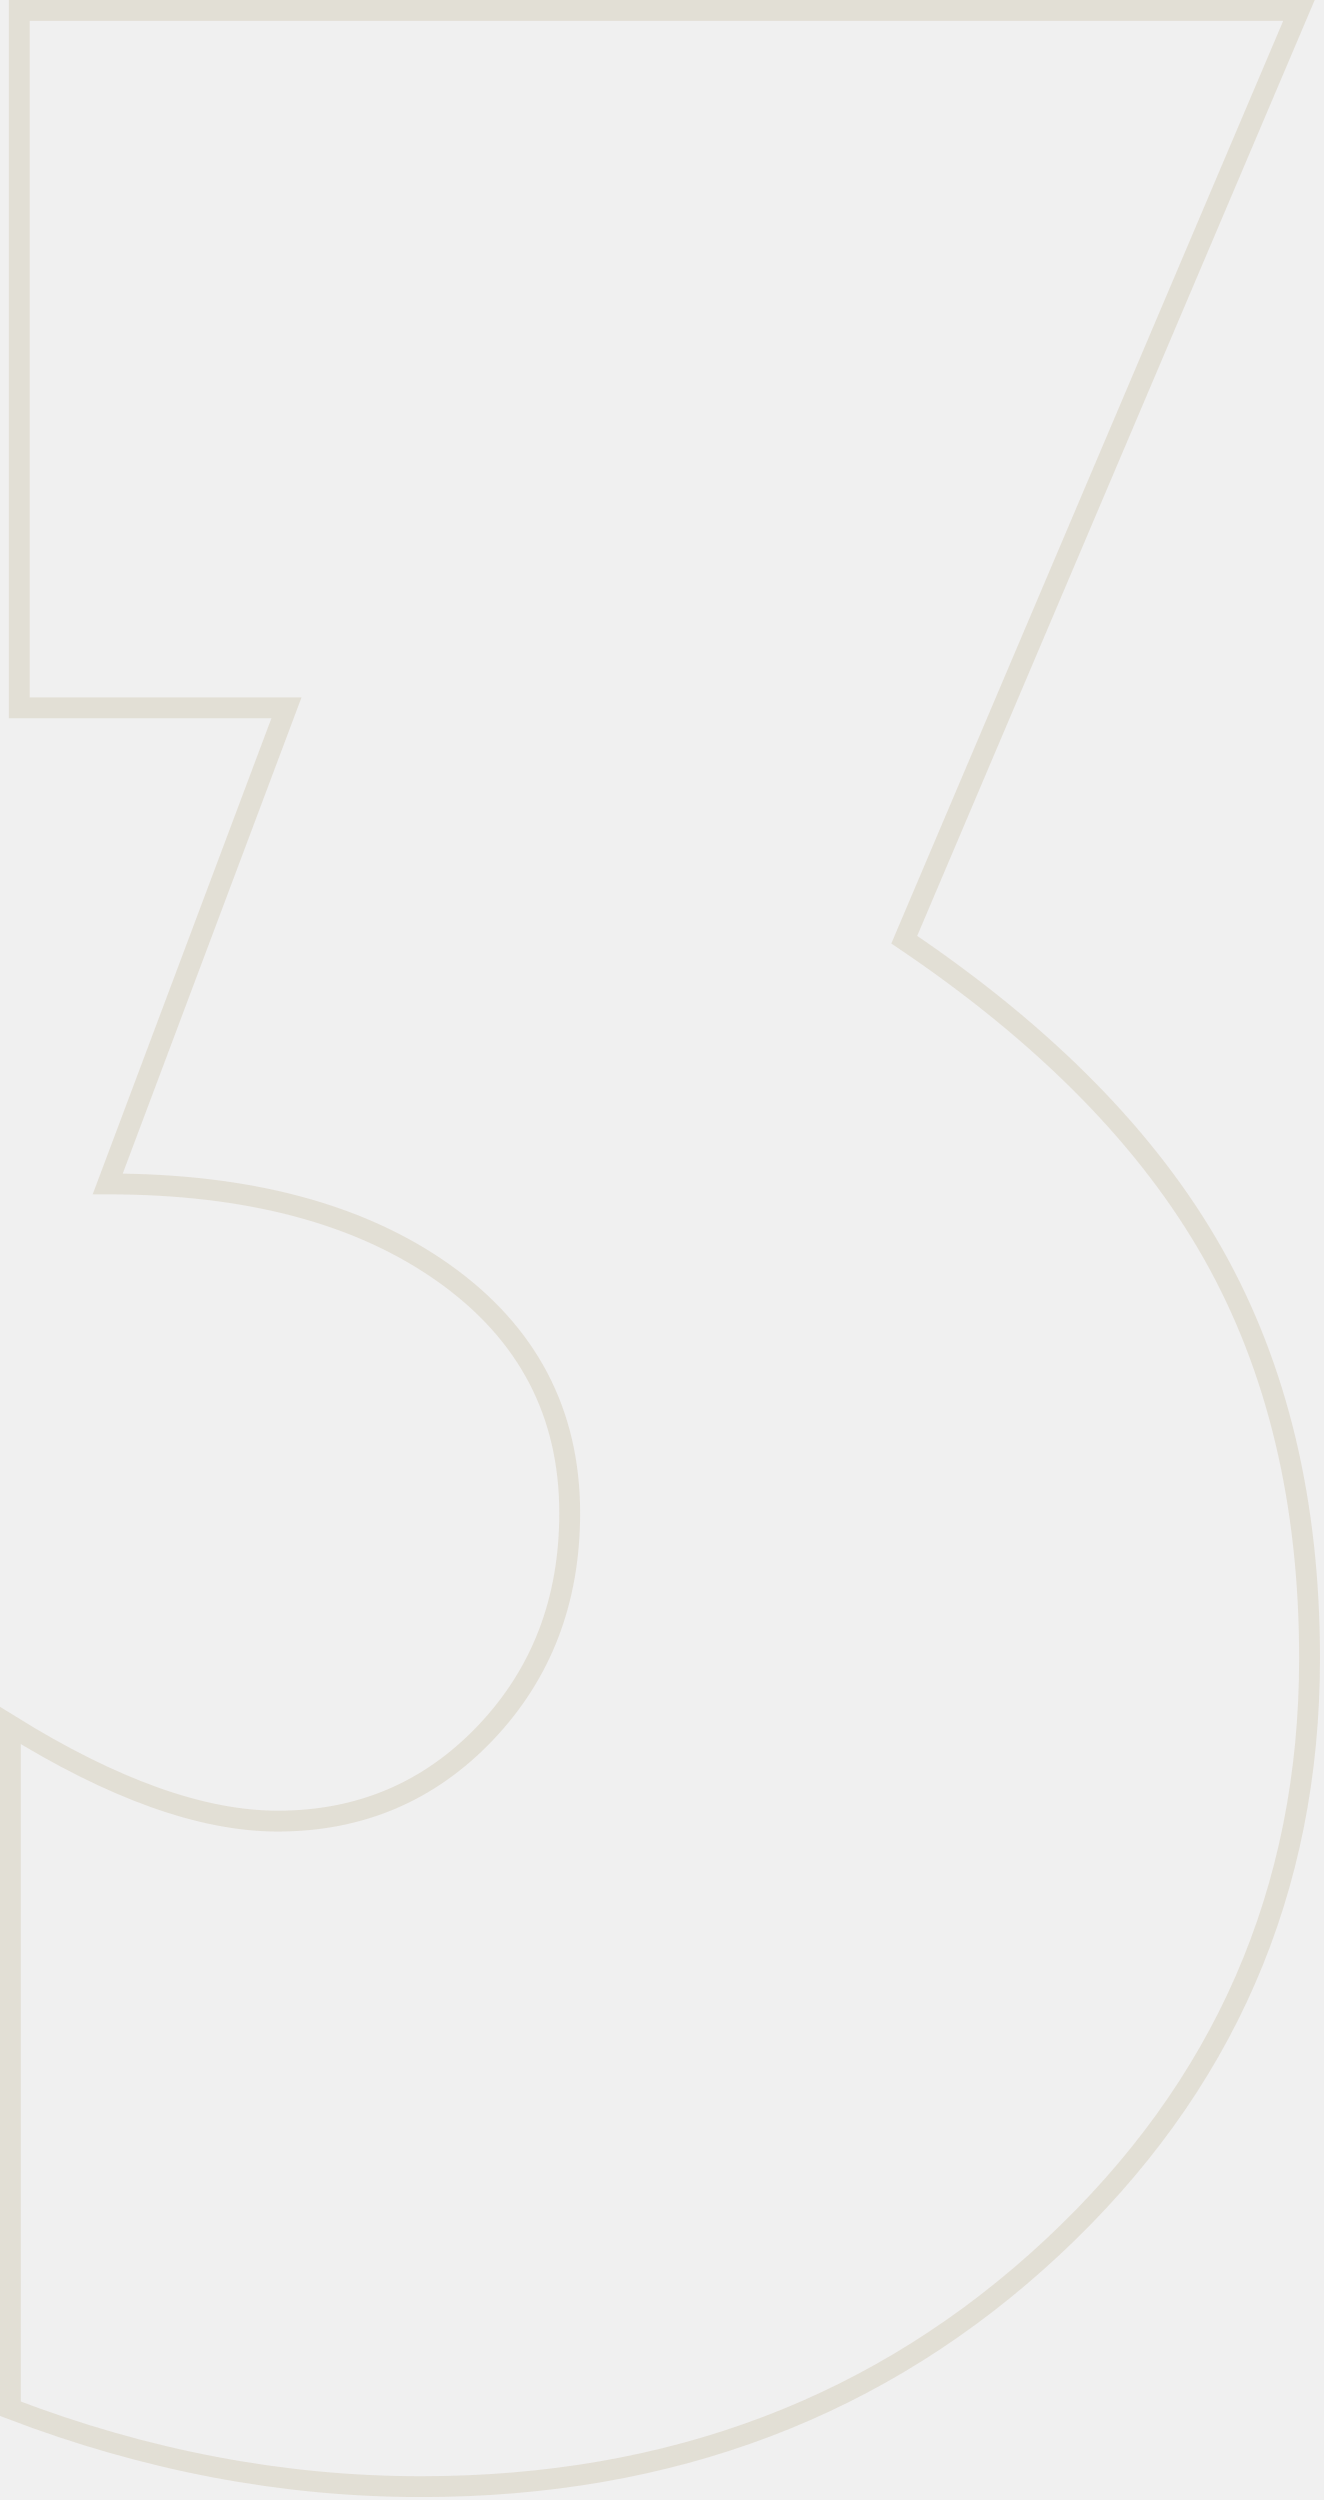
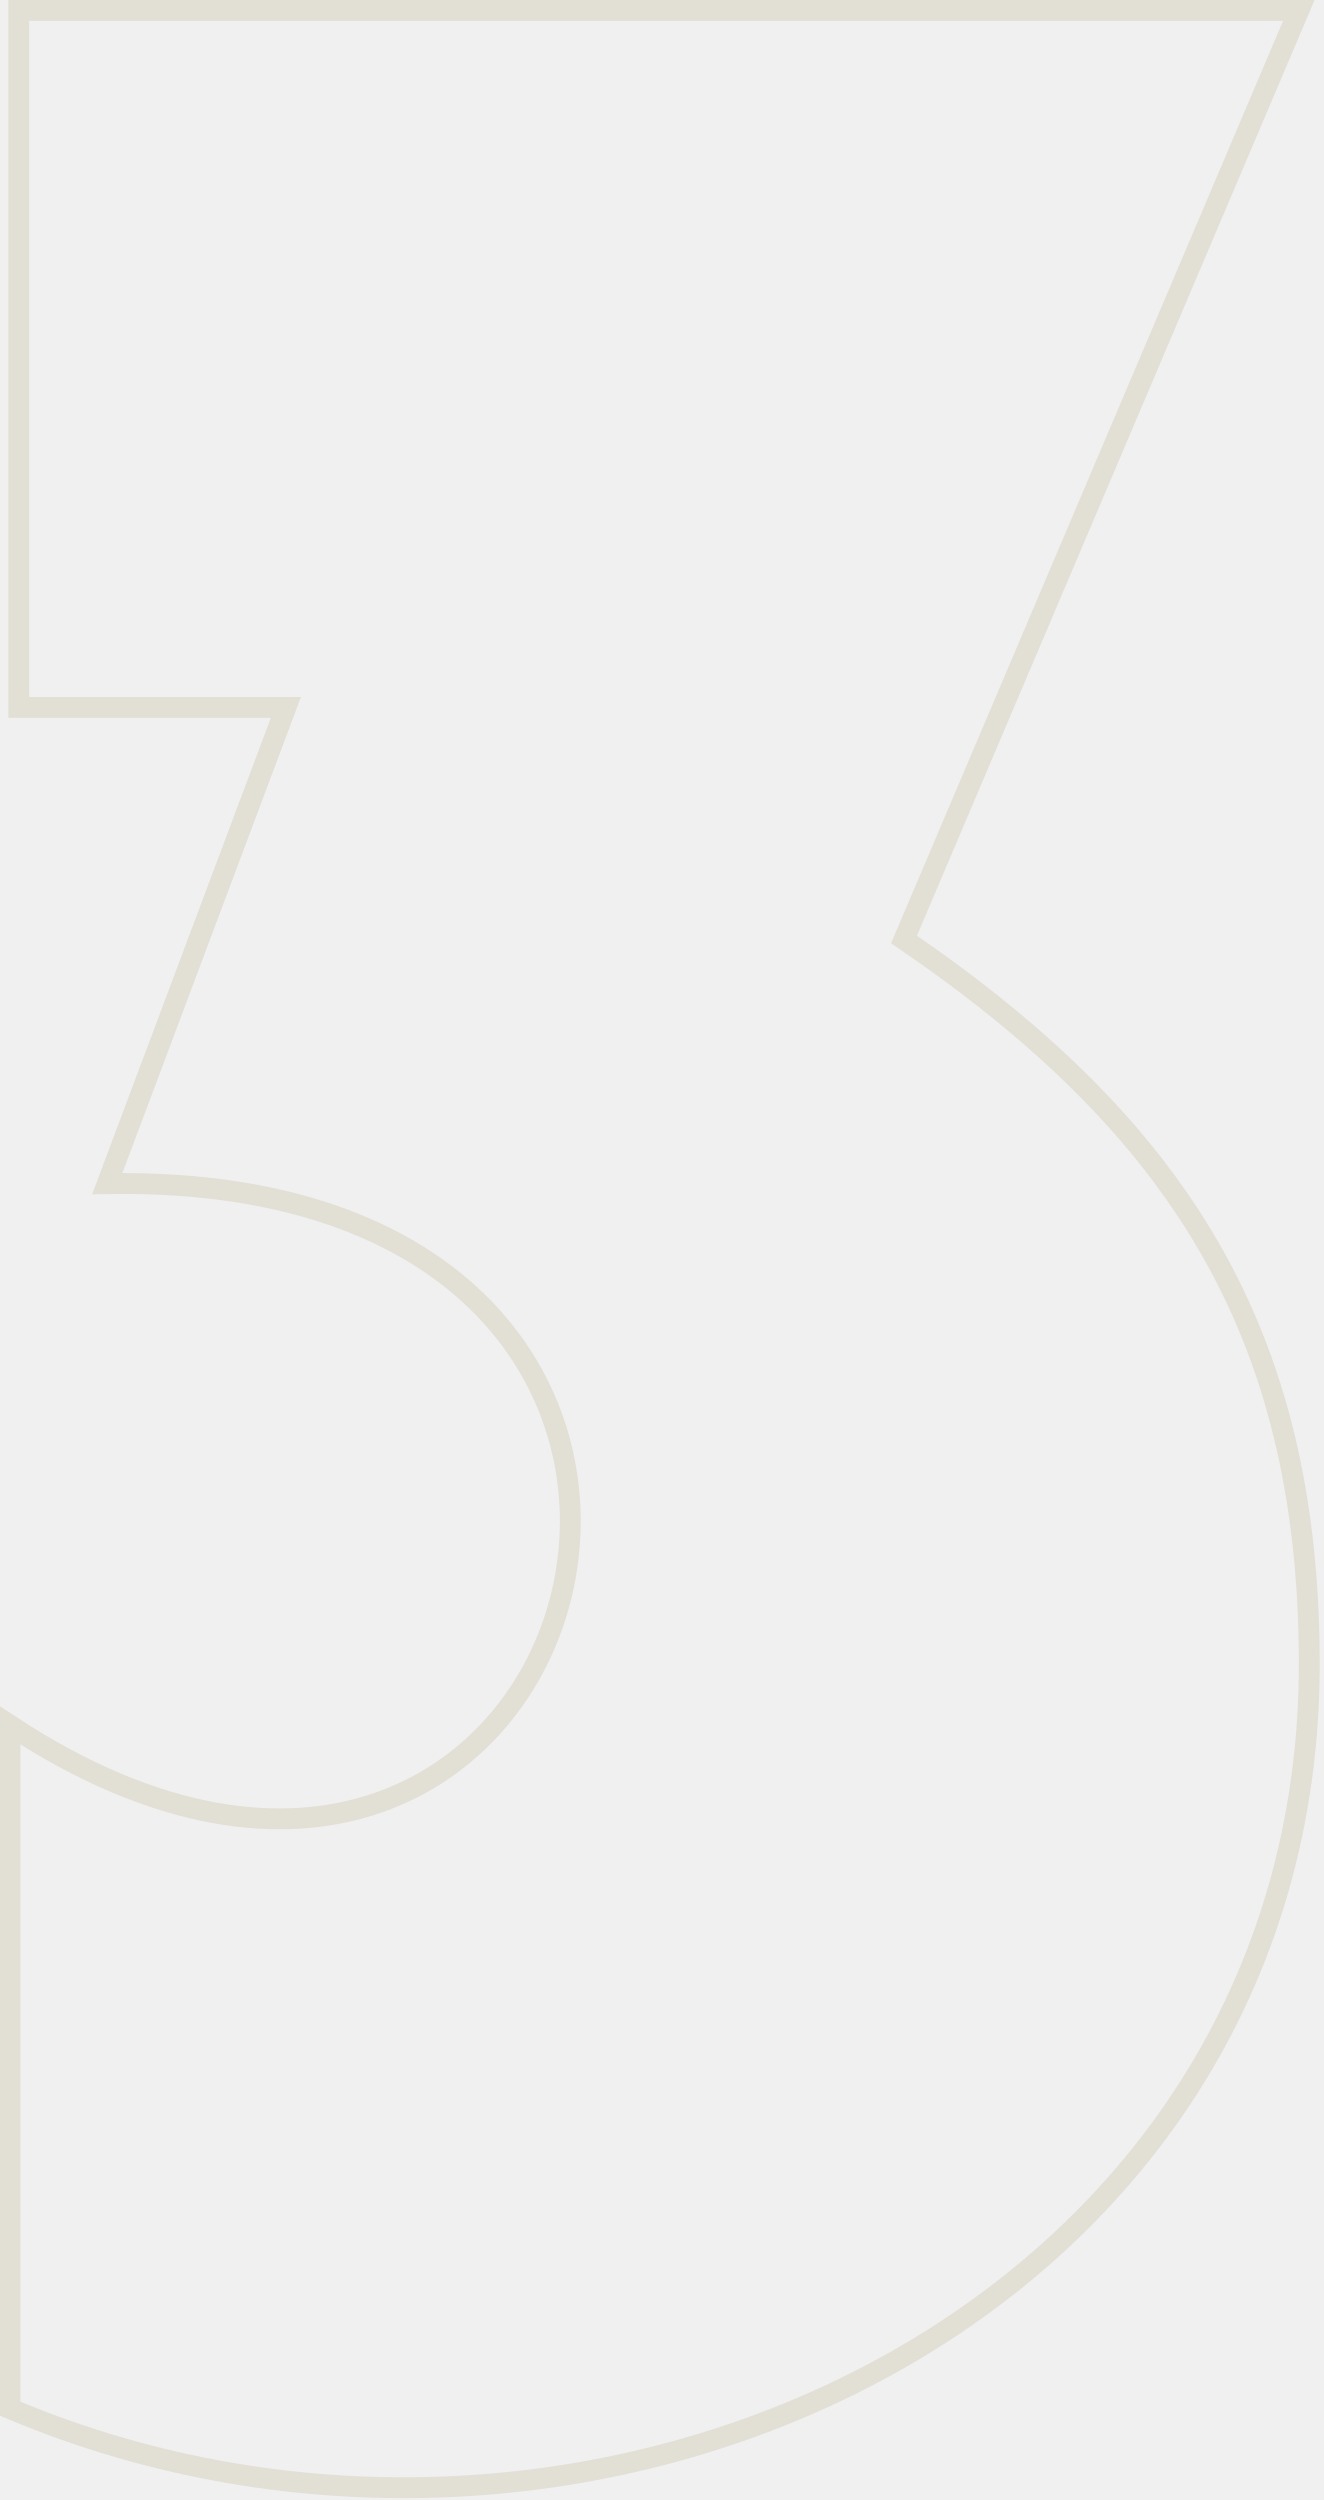
<svg xmlns="http://www.w3.org/2000/svg" width="317" height="599" viewBox="0 0 317 599" fill="none">
-   <g clip-path="url(#clip0_2630_10505)">
-     <g opacity="0.3">
-       <path d="M4.62 2.5H311.23L216.66 225.15C250.59 248.05 275.25 273.14 290.66 300.43C306.07 327.72 313.77 360.01 313.77 397.33C313.77 453.03 293.27 500.03 252.28 538.34C211.28 576.65 160.82 595.8 100.88 595.8C67.8 595.8 35 589.58 2.49 577.14V413.44C27.09 428.71 48.43 436.34 66.53 436.34C86.32 436.34 102.93 429.28 116.36 415.14C129.78 401.01 136.5 383.48 136.5 362.55C136.5 338.52 126.46 319.37 106.39 305.09C86.31 290.82 59.46 283.67 25.81 283.67L68.64 169.59H4.62V2.5Z" stroke="#C4B797" stroke-width="5" stroke-miterlimit="10" />
-     </g>
-   </g>
-   <defs>
-     <clipPath id="clip0_2630_10505">
-       <rect width="316.28" height="598.3" fill="white" />
-     </clipPath>
-   </defs>
+   <path opacity="0.3" stroke="#C4B797" stroke-width="5" d="M4.6,2.5h306.6l-94.6,222.6c65.6,44.8,96.7,93.8,97.1,172.2c1,158.1-174.1,237.9-311.3,179.8V413.4c141,92.8,203.6-132.9,23.3-129.8l42.8-114.1h-64V2.5z" />
</svg>
